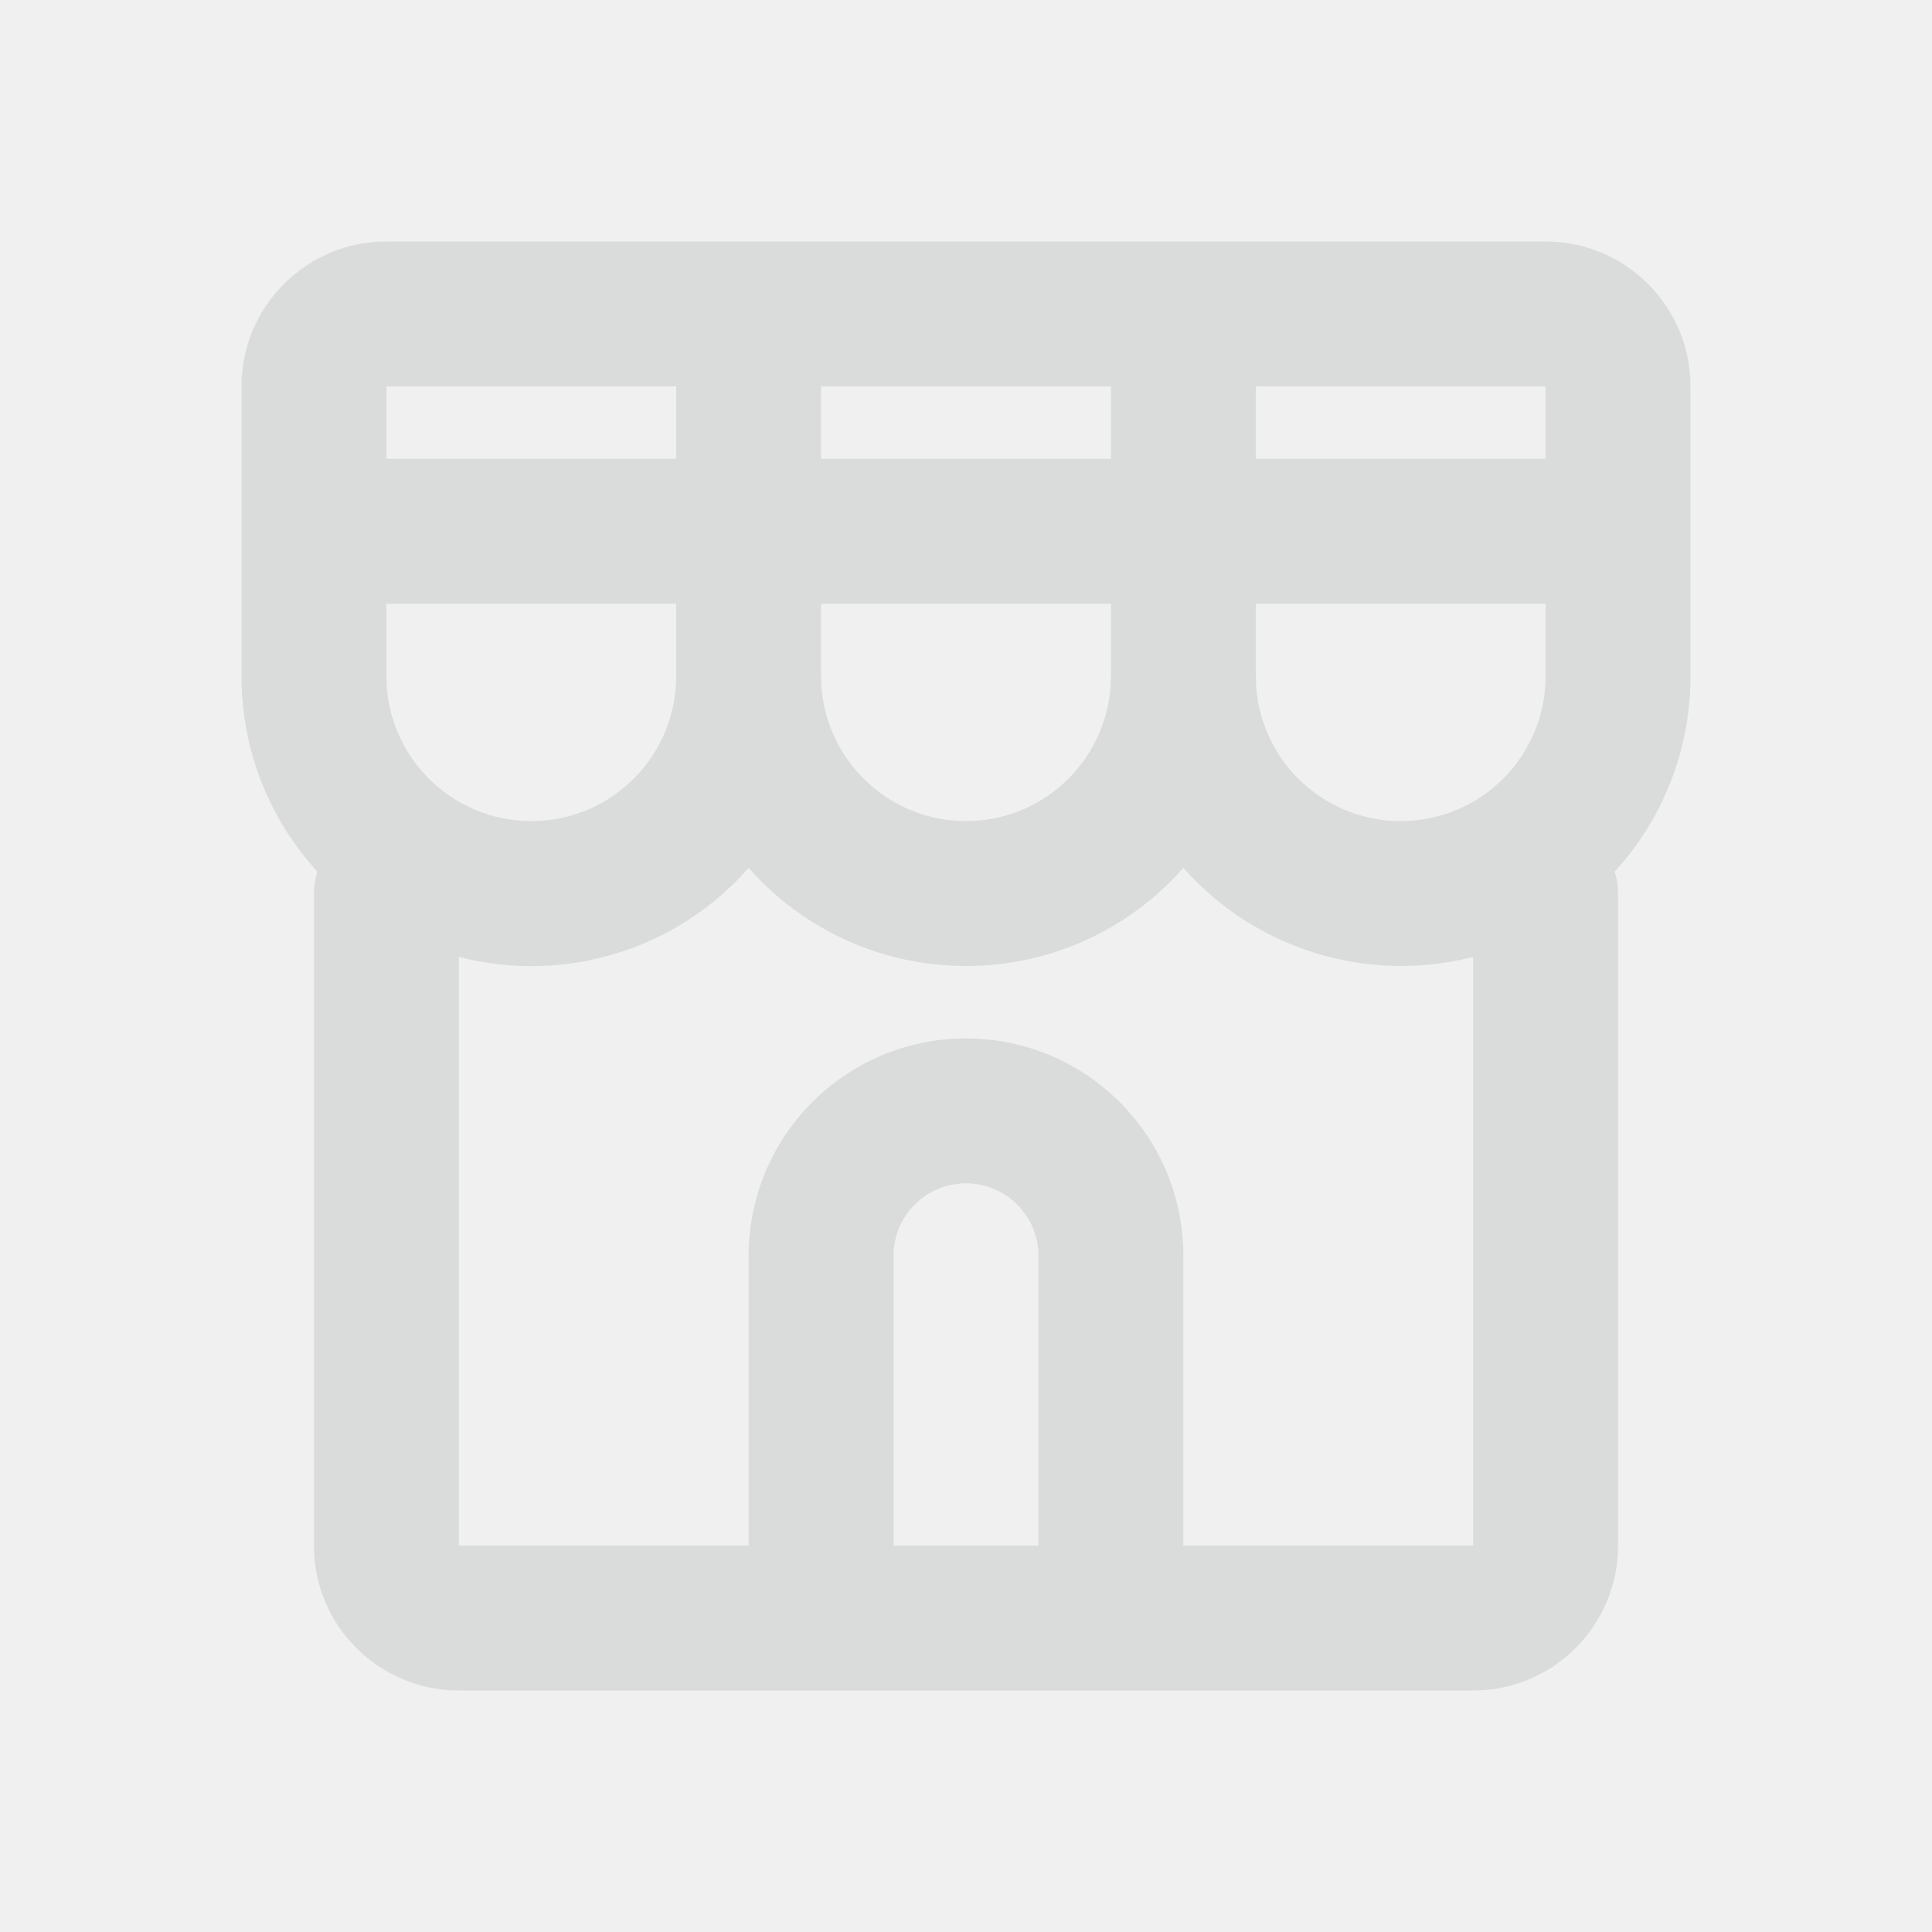
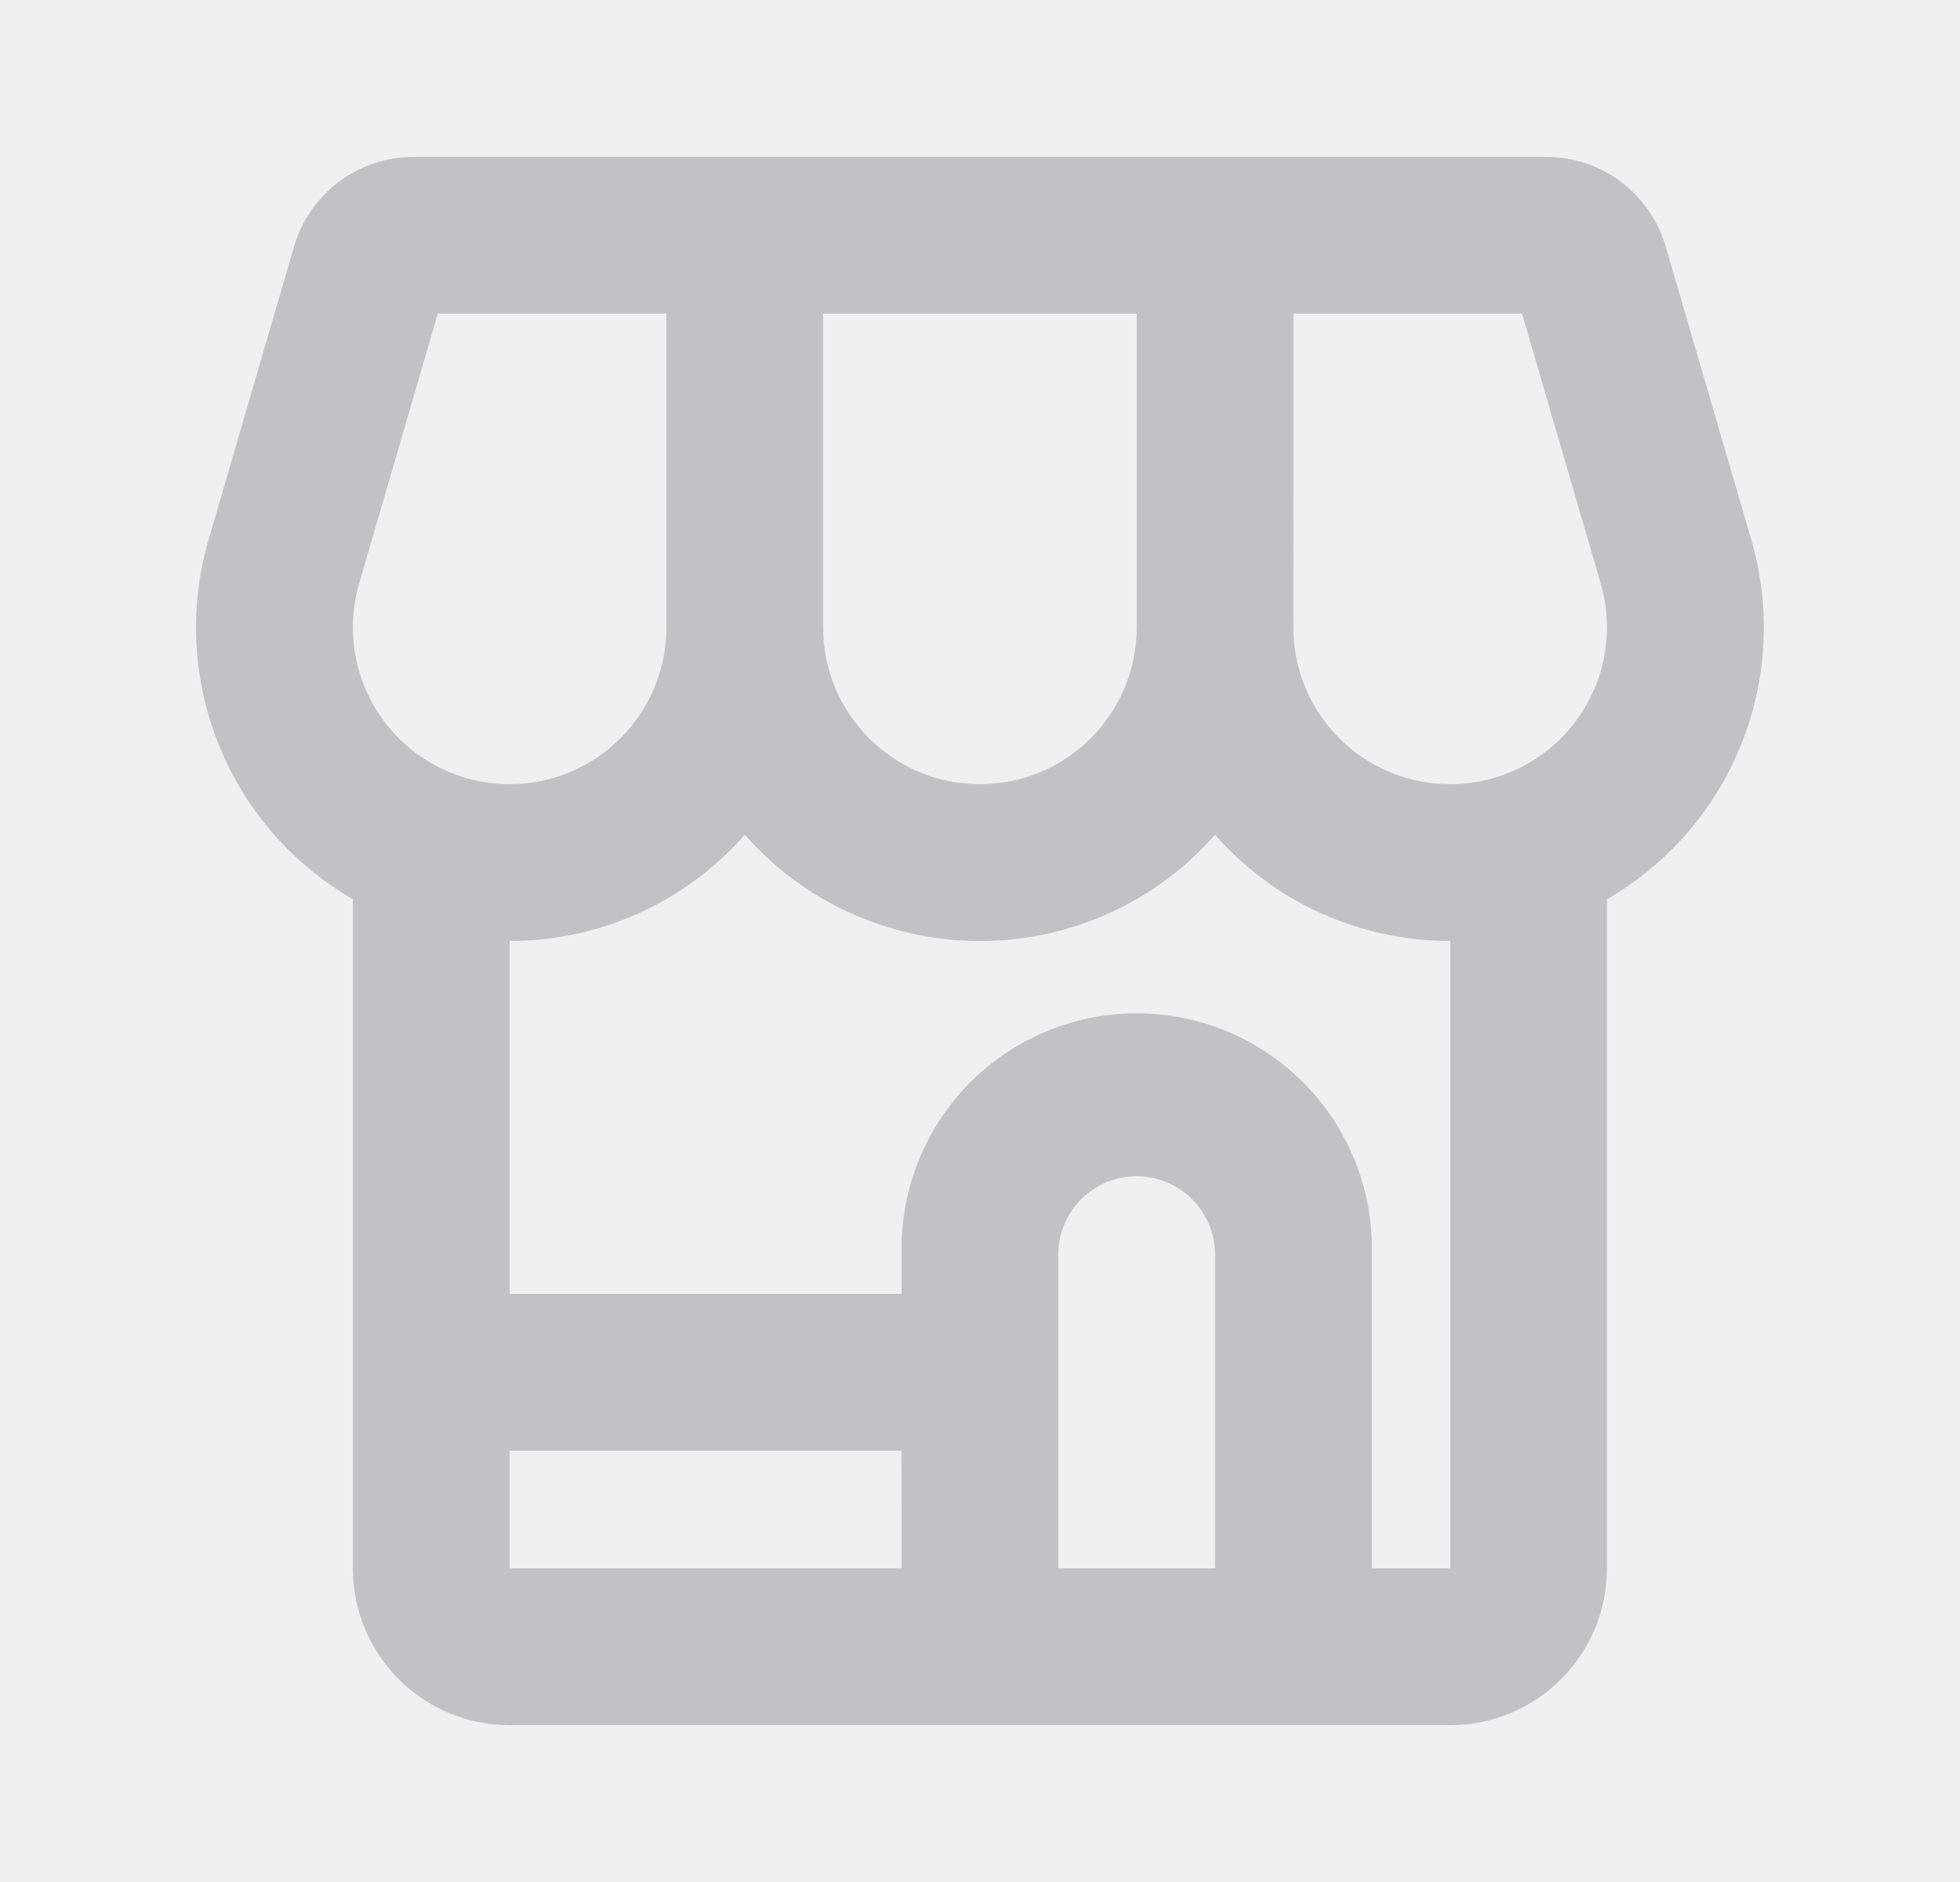
- <svg xmlns="http://www.w3.org/2000/svg" width="24" height="24" viewBox="0 0 24 24" fill="none">
-   <path fill-rule="evenodd" clip-rule="evenodd" d="M8.4 5.7H4.8V4.8H8.4V5.7ZM10.2 8.4V7.5H13.8V8.4C13.8 9.394 12.994 10.2 12 10.2C11.006 10.2 10.2 9.394 10.2 8.4ZM8.4 7.5V8.4C8.4 9.394 7.594 10.2 6.6 10.2C5.606 10.2 4.8 9.394 4.8 8.4V7.5H8.4ZM12 12C10.967 12.001 9.983 11.557 9.3 10.781C8.405 11.8 7.012 12.227 5.7 11.887V19.2H9.3V15.6C9.3 14.109 10.509 12.9 12 12.9C13.491 12.9 14.7 14.109 14.7 15.6V19.2H18.3V11.887C16.988 12.223 15.597 11.796 14.7 10.781C14.017 11.557 13.033 12.001 12 12ZM13.8 21H18.3C19.294 21 20.1 20.194 20.1 19.2V11.1C20.1 11.008 20.086 10.916 20.058 10.828C20.665 10.165 21.001 9.299 21 8.4V4.8C21 3.806 20.194 3 19.2 3H4.8C3.806 3 3 3.806 3 4.8V8.4C3 9.336 3.357 10.187 3.942 10.828C3.914 10.916 3.9 11.008 3.9 11.1V19.2C3.9 20.194 4.706 21 5.7 21H13.8ZM12.9 19.2V15.6C12.9 15.103 12.497 14.7 12 14.7C11.503 14.7 11.1 15.103 11.1 15.6V19.2H12.9ZM19.2 5.7V4.8H15.6V5.7H19.2ZM15.6 7.5V8.4C15.6 9.394 16.406 10.2 17.4 10.2C18.394 10.2 19.2 9.394 19.2 8.4V7.5H15.6ZM13.8 5.7H10.2V4.8H13.8V5.7Z" fill="#DADBDB" />
-   <mask id="mask0" mask-type="alpha" maskUnits="userSpaceOnUse" x="3" y="3" width="18" height="18">
-     <path fill-rule="evenodd" clip-rule="evenodd" d="M8.4 5.7H4.8V4.8H8.4V5.7ZM10.2 8.4V7.5H13.8V8.4C13.8 9.394 12.994 10.2 12 10.2C11.006 10.2 10.2 9.394 10.2 8.4ZM8.4 7.5V8.4C8.4 9.394 7.594 10.2 6.6 10.2C5.606 10.2 4.8 9.394 4.8 8.4V7.5H8.4ZM12 12C10.967 12.001 9.983 11.557 9.3 10.781C8.405 11.8 7.012 12.227 5.7 11.887V19.2H9.3V15.6C9.3 14.109 10.509 12.9 12 12.9C13.491 12.9 14.7 14.109 14.7 15.6V19.2H18.3V11.887C16.988 12.223 15.597 11.796 14.7 10.781C14.017 11.557 13.033 12.001 12 12ZM13.8 21H18.3C19.294 21 20.1 20.194 20.1 19.2V11.1C20.1 11.008 20.086 10.916 20.058 10.828C20.665 10.165 21.001 9.299 21 8.4V4.8C21 3.806 20.194 3 19.2 3H4.8C3.806 3 3 3.806 3 4.8V8.4C3 9.336 3.357 10.187 3.942 10.828C3.914 10.916 3.9 11.008 3.9 11.1V19.2C3.9 20.194 4.706 21 5.7 21H13.8ZM12.9 19.2V15.6C12.9 15.103 12.497 14.7 12 14.7C11.503 14.7 11.1 15.103 11.1 15.6V19.2H12.9ZM19.2 5.7V4.8H15.6V5.7H19.2ZM15.6 7.5V8.4C15.6 9.394 16.406 10.2 17.4 10.2C18.394 10.2 19.2 9.394 19.2 8.4V7.5H15.6ZM13.8 5.7H10.2V4.8H13.8V5.7Z" fill="white" />
-   </mask>
-   <g mask="url(#mask0)">
- </g>
+ <svg xmlns="http://www.w3.org/2000/svg" width="25px" height="24px" viewBox="0 0 25 24" version="1.1">
+   <g id="Main-Feature" stroke="none" stroke-width="1" fill="none" fill-rule="evenodd" opacity="0.5">
+     <g id="1.-Home-page" transform="translate(-636, -14)" fill="#929495">
+       <g id="Menu-/-Full">
+         <g id="Menu" transform="translate(504, 6)">
+           <g id="Menu-/-Page-/-Default" transform="translate(101, 0)">
+             <g id="Icon" transform="translate(31, 8)">
+               <g id="Icon/Base" transform="translate(0.5, 0)">
+                 <g id="Store">
+                   <path d="M4.401,9.2 C4.023,8.696 3.905,8.044 4.081,7.44 L5.084,4 L8,4 L8,8 C8,9.105 7.104,10 6,10 C5.371,10 4.778,9.704 4.401,9.2 Z M6.001,12 L6.001,16.5 L11,16.5 L11,16 C10.972,14.91 11.537,13.891 12.476,13.337 C13.416,12.784 14.582,12.784 15.521,13.337 C16.461,13.891 17.026,14.91 16.998,16 L16.998,20 L17.998,20 L17.998,12 C16.85,12.001 15.756,11.508 14.998,10.646 C14.24,11.508 13.147,12.001 12,12 C10.852,12.001 9.758,11.508 9,10.646 C8.241,11.508 7.148,12.001 6.001,12 Z M15.998,22 L17.998,22 C19.102,21.999 19.997,21.104 19.997,20 L19.997,11.467 C21.594,10.545 22.354,8.65 21.837,6.88 L20.747,3.146 C20.549,2.467 19.928,2.001 19.221,2 L4.777,2 C4.07,2 3.447,2.467 3.25,3.146 L2.161,6.88 C1.644,8.65 2.404,10.545 4.001,11.467 L4.001,20 C4.001,21.105 4.896,22 6.001,22 L15.998,22 Z M14.998,20 L14.998,16 C14.998,15.448 14.55,15 13.998,15 C13.445,15 12.998,15.448 12.998,16 L12.998,20 L14.998,20 Z M10.998,18.5 L6.001,18.5 L6.001,20 L11,20 L10.998,18.5 Z M15.998,4 L18.914,4 L19.917,7.44 C20.136,8.191 19.897,9.001 19.305,9.513 C18.713,10.025 17.876,10.144 17.165,9.819 C16.453,9.493 15.997,8.783 15.997,8 L15.998,4 Z M9.999,4 L13.999,4 L13.999,8 C13.999,9.105 13.103,10 11.999,10 C10.894,10 9.999,9.105 9.999,8 L9.999,4 Z" id="Main" />
+                 </g>
+               </g>
+             </g>
+           </g>
+         </g>
+       </g>
+     </g>
+   </g>
</svg>
